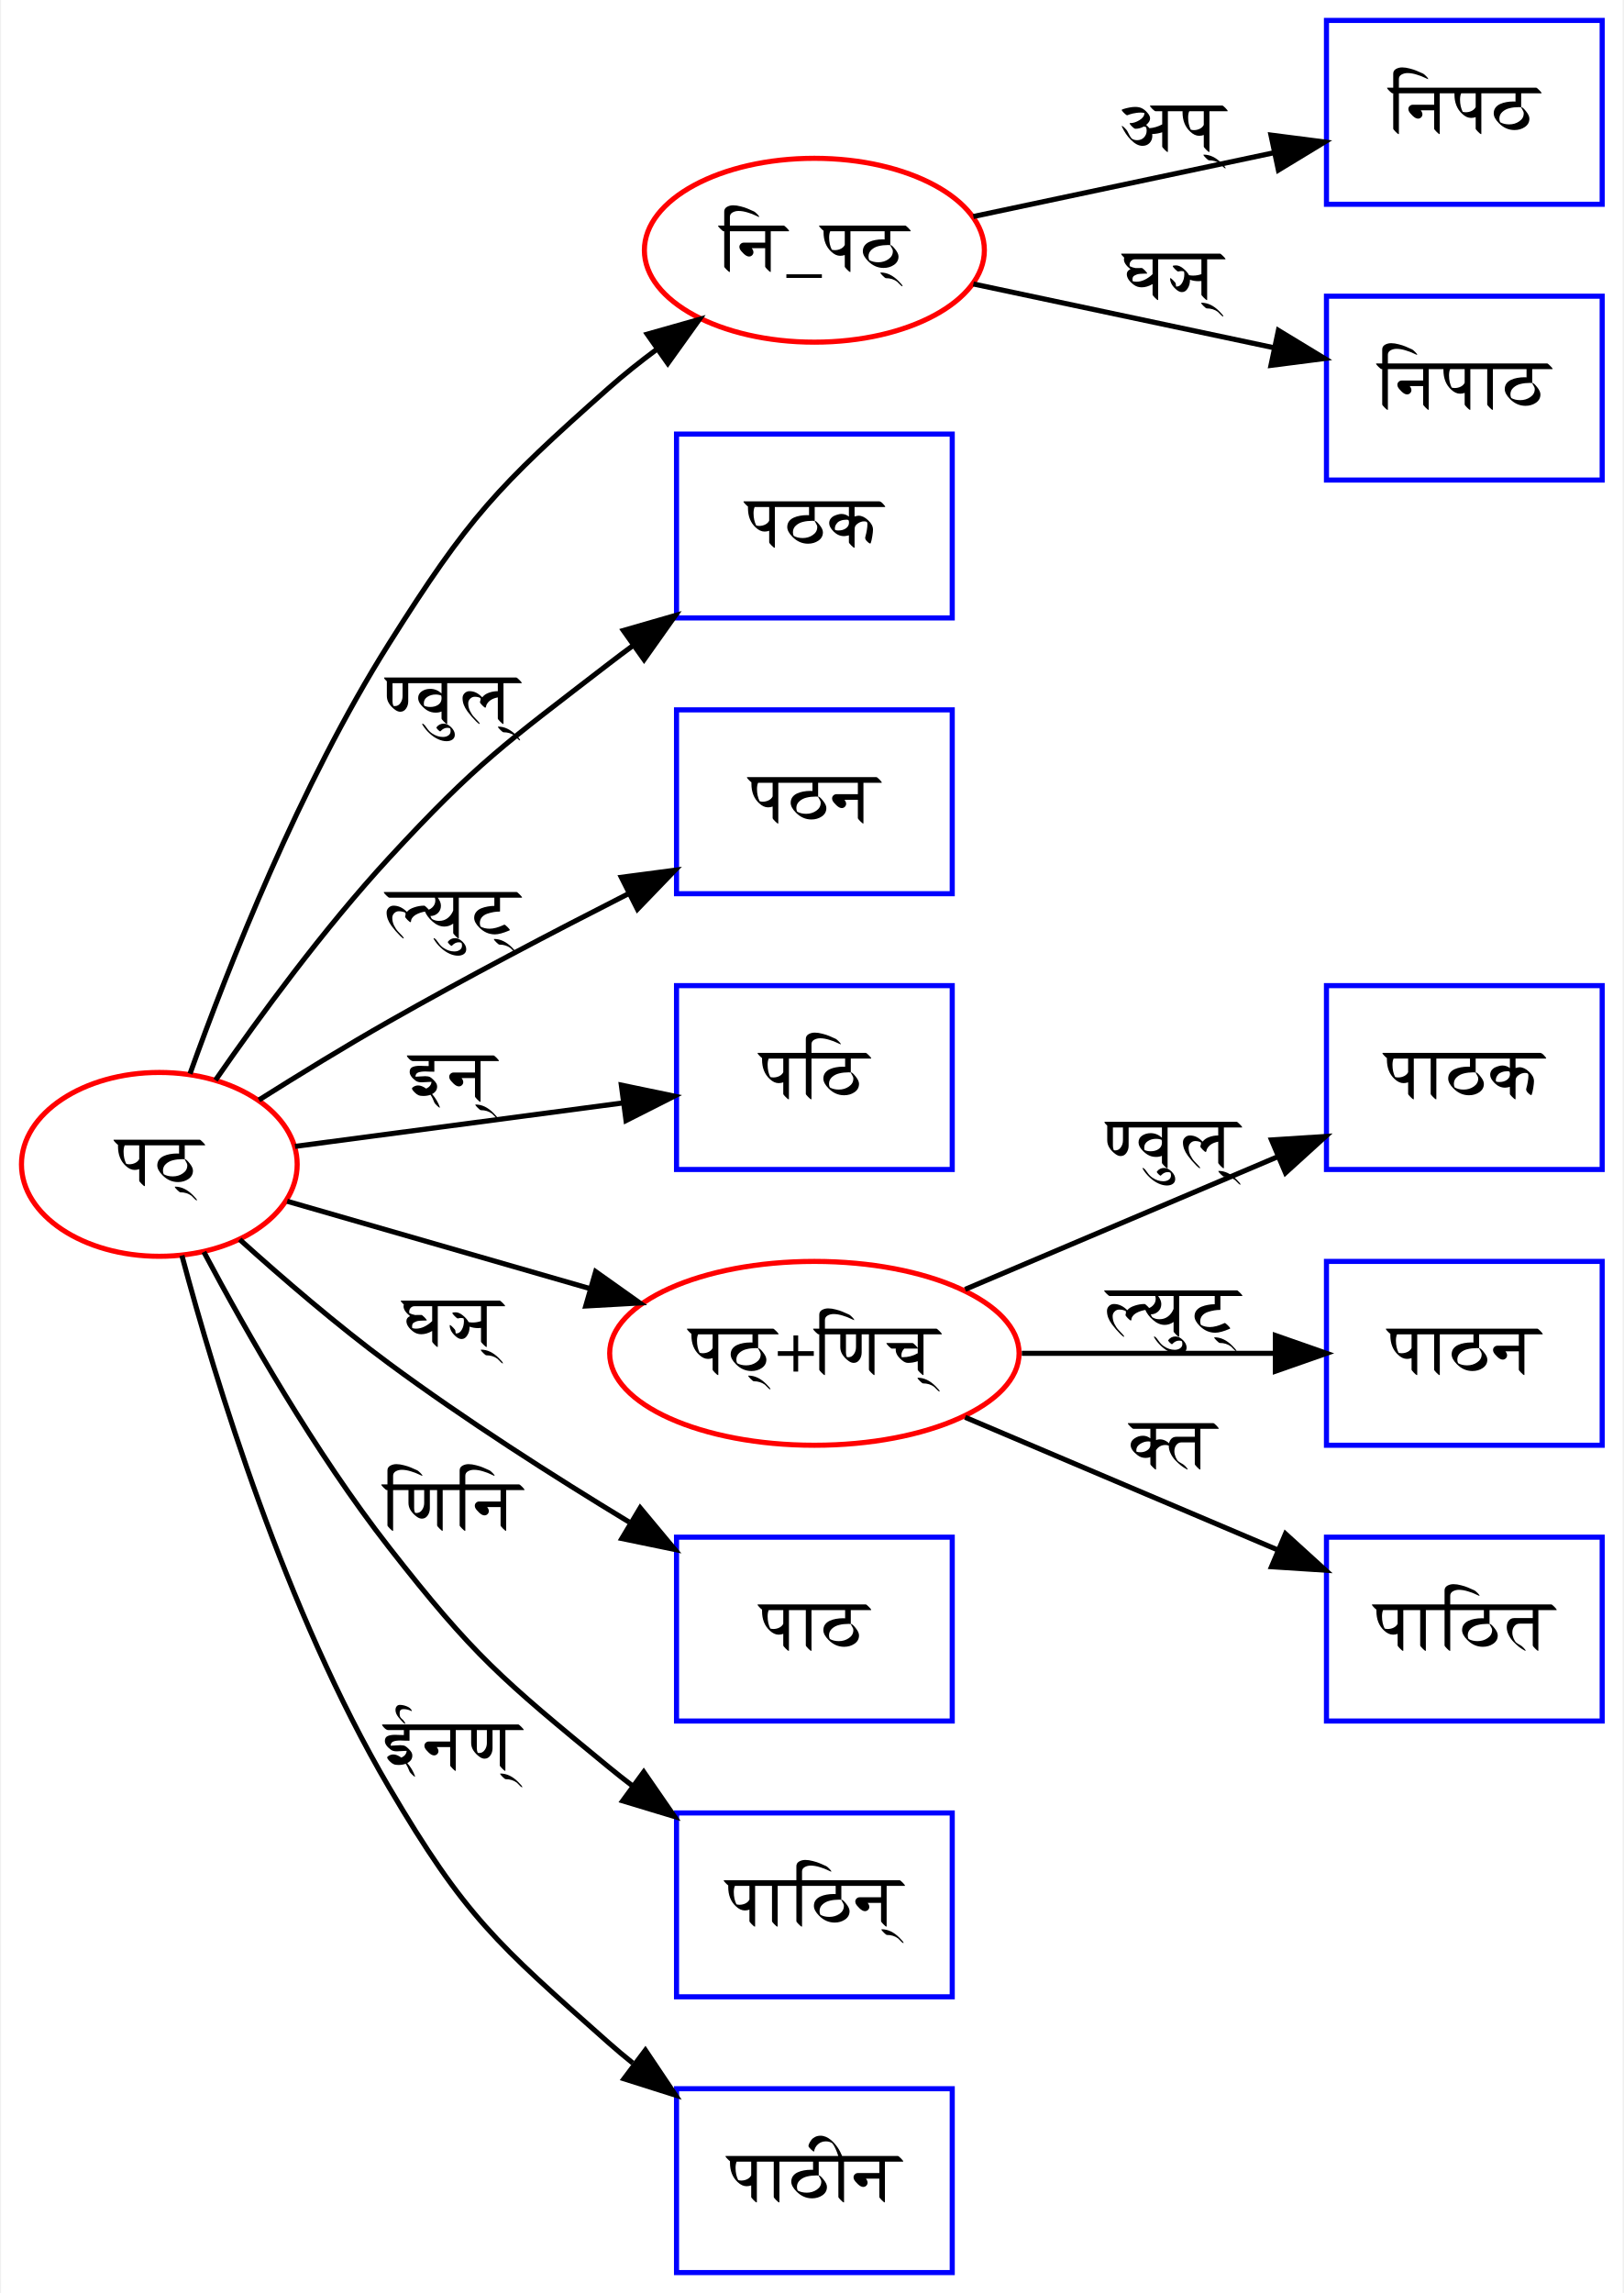
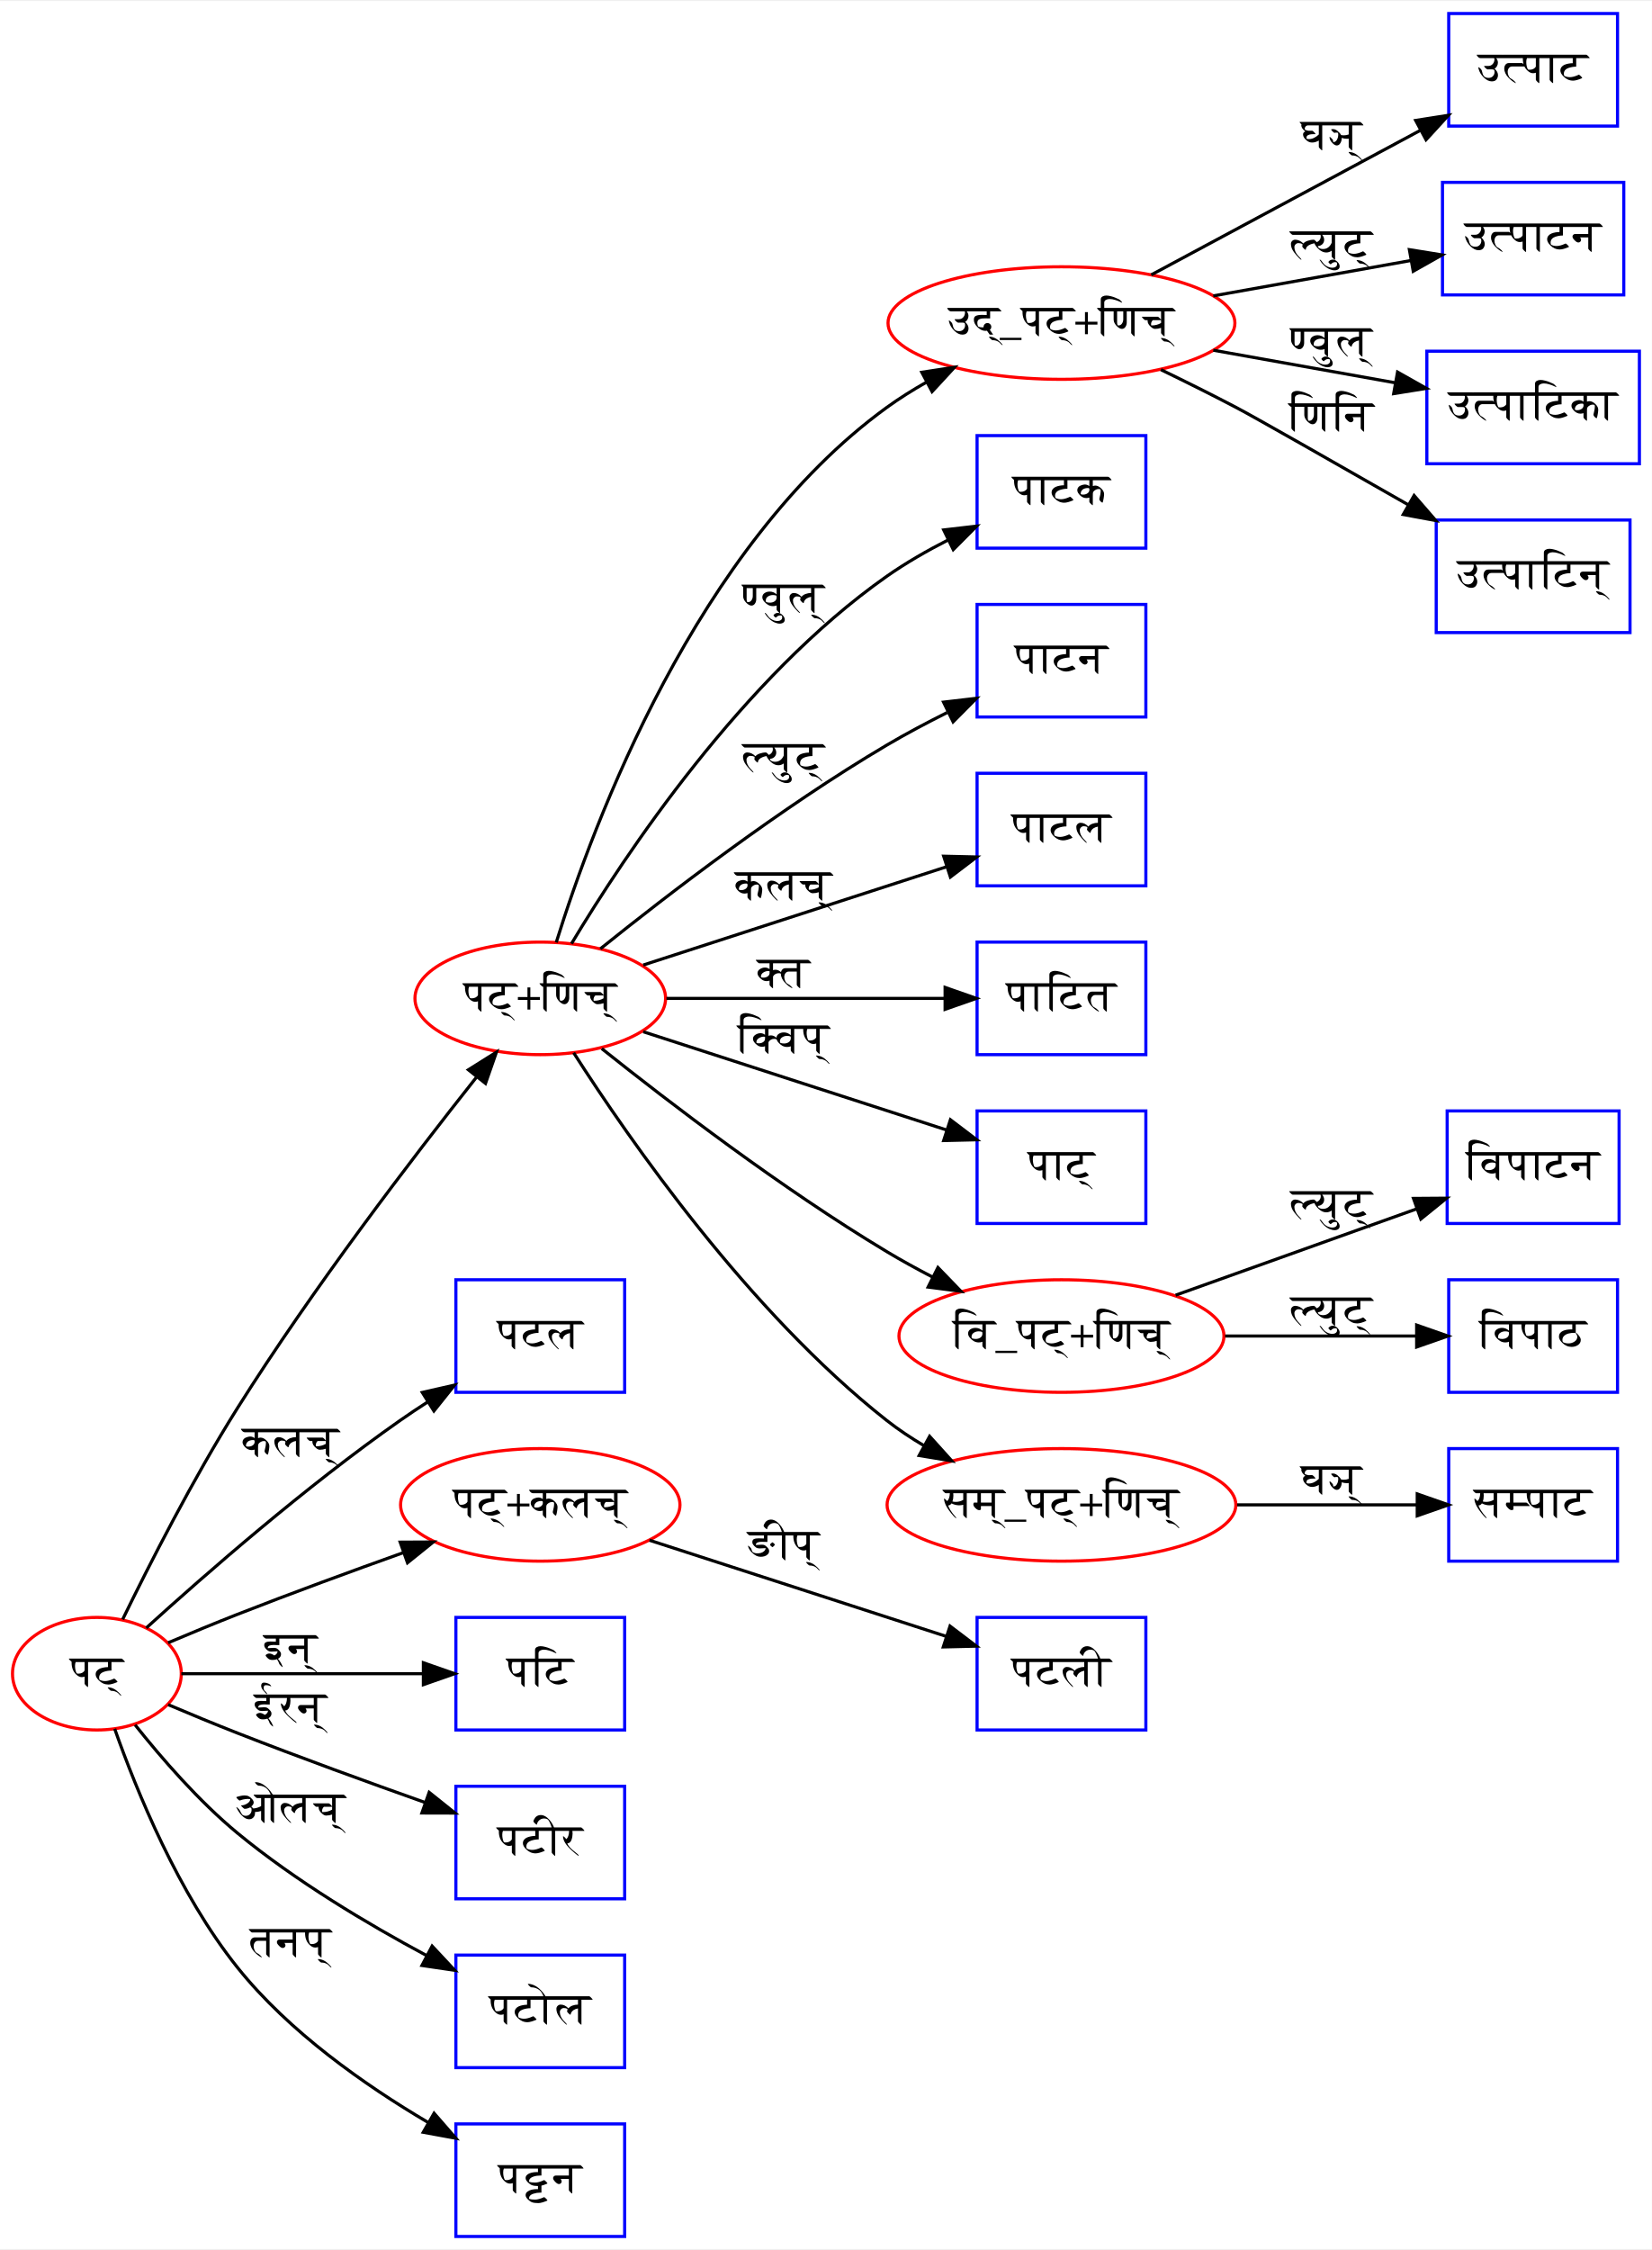
- <svg xmlns="http://www.w3.org/2000/svg" xmlns:xlink="http://www.w3.org/1999/xlink" width="318pt" height="449pt" viewBox="0.00 0.00 317.59 449.00">
-   <g id="graph0" class="graph" transform="scale(1 1) rotate(0) translate(4 445)">
-     <polygon fill="#ffffff" stroke="transparent" points="-4,4 -4,-445 313.593,-445 313.593,4 -4,4" />
+ <svg xmlns="http://www.w3.org/2000/svg" xmlns:xlink="http://www.w3.org/1999/xlink" width="528pt" height="719pt" viewBox="0.00 0.00 528.48 719.00">
+   <g id="graph0" class="graph" transform="scale(1 1) rotate(0) translate(4 715)">
+     <polygon fill="#ffffff" stroke="transparent" points="-4,4 -4,-715 524.482,-715 524.482,4 -4,4" />
    <g id="node1" class="node">
-       <ellipse fill="none" stroke="#ff0000" cx="27" cy="-217" rx="27" ry="18" />
-       <text text-anchor="middle" x="27" y="-213.3" font-family="Times,serif" font-size="14.00" fill="#000000">पठ्</text>
+       <ellipse fill="none" stroke="#ff0000" cx="27" cy="-180" rx="27" ry="18" />
+       <text text-anchor="middle" x="27" y="-176.3" font-family="Times,serif" font-size="14.00" fill="#000000">पट्</text>
    </g>
    <g id="node2" class="node">
-       <ellipse fill="none" stroke="#ff0000" cx="155.296" cy="-396" rx="33.295" ry="18" />
-       <text text-anchor="middle" x="155.296" y="-392.3" font-family="Times,serif" font-size="14.00" fill="#000000">नि_पठ्</text>
+       <ellipse fill="none" stroke="#ff0000" cx="168.846" cy="-396" rx="40.094" ry="18" />
+       <text text-anchor="middle" x="168.846" y="-392.3" font-family="Times,serif" font-size="14.00" fill="#000000">पट्+णिच्</text>
    </g>
    <g id="edge1" class="edge">
-       <path fill="none" stroke="#000000" d="M33.011,-234.749C40.525,-255.745 54.545,-291.336 72,-319 87.64,-343.788 93.07,-349.554 115,-369 117.963,-371.628 121.198,-374.201 124.504,-376.652" />
-       <polygon fill="#000000" stroke="#000000" points="122.562,-379.565 132.756,-382.45 126.587,-373.837 122.562,-379.565" />
+       <path fill="none" stroke="#000000" d="M35.235,-197.356C43.749,-214.839 57.769,-242.39 72,-265 96.093,-303.28 127.878,-344.855 148.343,-370.67" />
+       <polygon fill="#000000" stroke="#000000" points="145.85,-373.158 154.821,-378.793 151.322,-368.793 145.85,-373.158" />
+     </g>
+     <g id="node8" class="node">
+       <g id="a_node8">
+         <a xlink:title="छत, छप्पर, विनमितपटलातं दृश्यते जीर्णकुड्यम्#पुस्तक का अध्याय#वृक्ष">
+           <polygon fill="none" stroke="#0000ff" points="195.846,-306 141.846,-306 141.846,-270 195.846,-270 195.846,-306" />
+           <text text-anchor="middle" x="168.846" y="-284.3" font-family="Times,serif" font-size="14.00" fill="#000000">पटल</text>
+         </a>
+       </g>
+     </g>
+     <g id="edge7" class="edge">
+       <path fill="none" stroke="#000000" d="M42.801,-194.641C61.465,-211.586 93.803,-239.864 124,-261 126.841,-262.988 129.831,-264.984 132.863,-266.94" />
+       <polygon fill="#000000" stroke="#000000" points="131.098,-269.964 141.429,-272.311 134.816,-264.034 131.098,-269.964" />
+       <text text-anchor="middle" x="89" y="-249.8" font-family="Times,serif" font-size="14.00" fill="#000000">कलच्</text>
+     </g>
+     <g id="node9" class="node">
+       <ellipse fill="none" stroke="#ff0000" cx="168.846" cy="-234" rx="44.693" ry="18" />
+       <text text-anchor="middle" x="168.846" y="-230.3" font-family="Times,serif" font-size="14.00" fill="#000000">पट्+कलच्</text>
+     </g>
+     <g id="edge8" class="edge">
+       <path fill="none" stroke="#000000" d="M49.797,-189.9C56.88,-192.902 64.735,-196.156 72,-199 89.256,-205.756 108.416,-212.779 125.109,-218.745" />
+       <polygon fill="#000000" stroke="#000000" points="124.024,-222.074 134.619,-222.126 126.369,-215.478 124.024,-222.074" />
+     </g>
+     <g id="node11" class="node">
+       <g id="a_node11">
+         <a xlink:title="रंगशाला का पर्दा">
+           <polygon fill="none" stroke="#0000ff" points="195.846,-198 141.846,-198 141.846,-162 195.846,-162 195.846,-198" />
+           <text text-anchor="middle" x="168.846" y="-176.3" font-family="Times,serif" font-size="14.00" fill="#000000">पटि</text>
+         </a>
+       </g>
+     </g>
+     <g id="edge10" class="edge">
+       <path fill="none" stroke="#000000" d="M54.014,-180C75.86,-180 106.87,-180 131.159,-180" />
+       <polygon fill="#000000" stroke="#000000" points="131.449,-183.5 141.449,-180 131.449,-176.5 131.449,-183.5" />
+       <text text-anchor="middle" x="89" y="-183.8" font-family="Times,serif" font-size="14.00" fill="#000000">इन्</text>
+     </g>
+     <g id="node12" class="node">
+       <g id="a_node12">
+         <a xlink:title="कत्था#खेलने की गेंद, चंदन की लकड़ी">
+           <polygon fill="none" stroke="#0000ff" points="195.846,-144 141.846,-144 141.846,-108 195.846,-108 195.846,-144" />
+           <text text-anchor="middle" x="168.846" y="-122.3" font-family="Times,serif" font-size="14.00" fill="#000000">पटीर</text>
+         </a>
+       </g>
+     </g>
+     <g id="edge11" class="edge">
+       <path fill="none" stroke="#000000" d="M49.797,-170.1C56.88,-167.098 64.735,-163.844 72,-161 91.665,-153.301 113.802,-145.255 131.943,-138.822" />
+       <polygon fill="#000000" stroke="#000000" points="133.303,-142.054 141.569,-135.426 130.974,-135.452 133.303,-142.054" />
+       <text text-anchor="middle" x="89" y="-164.8" font-family="Times,serif" font-size="14.00" fill="#000000">ईरन्</text>
+     </g>
+     <g id="node13" class="node">
+       <g id="a_node13">
+         <a xlink:title="एक प्रकार का कपड़ा#परमल, ककड़ी की जाति का">
+           <polygon fill="none" stroke="#0000ff" points="195.846,-90 141.846,-90 141.846,-54 195.846,-54 195.846,-90" />
+           <text text-anchor="middle" x="168.846" y="-68.3" font-family="Times,serif" font-size="14.00" fill="#000000">पटोल</text>
+         </a>
+       </g>
+     </g>
+     <g id="edge12" class="edge">
+       <path fill="none" stroke="#000000" d="M39.228,-163.625C47.687,-152.976 59.613,-139.221 72,-129 90.493,-113.741 113.548,-99.997 132.524,-89.829" />
+       <polygon fill="#000000" stroke="#000000" points="134.244,-92.879 141.474,-85.134 130.993,-86.68 134.244,-92.879" />
+       <text text-anchor="middle" x="89" y="-132.8" font-family="Times,serif" font-size="14.00" fill="#000000">ओलच्</text>
+     </g>
+     <g id="node14" class="node">
+       <g id="a_node14">
+         <a xlink:title="नगर">
+           <polygon fill="none" stroke="#0000ff" points="195.846,-36 141.846,-36 141.846,0 195.846,0 195.846,-36" />
+           <text text-anchor="middle" x="168.846" y="-14.3" font-family="Times,serif" font-size="14.00" fill="#000000">पट्टन</text>
+         </a>
+       </g>
+     </g>
+     <g id="edge13" class="edge">
+       <path fill="none" stroke="#000000" d="M32.69,-162.37C39.725,-142.406 53.123,-109.593 72,-86 88.473,-65.412 112.77,-48.376 132.906,-36.505" />
+       <polygon fill="#000000" stroke="#000000" points="134.87,-39.414 141.822,-31.42 131.402,-33.334 134.87,-39.414" />
+       <text text-anchor="middle" x="89" y="-89.8" font-family="Times,serif" font-size="14.00" fill="#000000">तनप्</text>
+     </g>
+     <g id="node3" class="node">
+       <ellipse fill="none" stroke="#ff0000" cx="335.587" cy="-612" rx="55.491" ry="18" />
+       <text text-anchor="middle" x="335.587" y="-608.3" font-family="Times,serif" font-size="14.00" fill="#000000">उद्_पट्+णिच्</text>
+     </g>
+     <g id="edge2" class="edge">
+       <path fill="none" stroke="#000000" d="M173.951,-413.895C185.764,-451.89 218.74,-540.755 279.692,-585 283.627,-587.857 287.912,-590.545 292.301,-593.036" />
+       <polygon fill="#000000" stroke="#000000" points="290.904,-596.257 301.377,-597.862 294.19,-590.077 290.904,-596.257" />
+     </g>
+     <g id="node15" class="node">
+       <g id="a_node15">
+         <a xlink:title="विदारक, विभाजक">
+           <polygon fill="none" stroke="#0000ff" points="362.587,-576 308.587,-576 308.587,-540 362.587,-540 362.587,-576" />
+           <text text-anchor="middle" x="335.587" y="-554.3" font-family="Times,serif" font-size="14.00" fill="#000000">पाटक</text>
+         </a>
+       </g>
+     </g>
+     <g id="edge14" class="edge">
+       <path fill="none" stroke="#000000" d="M178.824,-413.488C195.937,-442.002 233.538,-498.575 279.692,-531 285.755,-535.259 292.592,-539.178 299.351,-542.632" />
+       <polygon fill="#000000" stroke="#000000" points="297.914,-545.825 308.439,-547.043 300.971,-539.528 297.914,-545.825" />
+       <text text-anchor="middle" x="246.692" y="-519.8" font-family="Times,serif" font-size="14.00" fill="#000000">ण्वुल्</text>
+     </g>
+     <g id="node16" class="node">
+       <g id="a_node16">
+         <a xlink:title="विदीर्ण करना, तोड़ना, फाड़ना, नष्ट करना">
+           <polygon fill="none" stroke="#0000ff" points="362.587,-522 308.587,-522 308.587,-486 362.587,-486 362.587,-522" />
+           <text text-anchor="middle" x="335.587" y="-500.3" font-family="Times,serif" font-size="14.00" fill="#000000">पाटन</text>
+         </a>
+       </g>
+     </g>
+     <g id="edge15" class="edge">
+       <path fill="none" stroke="#000000" d="M188.068,-411.852C209.566,-429.141 245.823,-457.012 279.692,-477 285.803,-480.606 292.468,-484.144 298.998,-487.409" />
+       <polygon fill="#000000" stroke="#000000" points="297.864,-490.75 308.388,-491.975 300.925,-484.454 297.864,-490.75" />
+       <text text-anchor="middle" x="246.692" y="-468.8" font-family="Times,serif" font-size="14.00" fill="#000000">ल्युट्</text>
+     </g>
+     <g id="node17" class="node">
+       <g id="a_node17">
+         <a xlink:title="पीतरक्त वर्ण, गुलाबी रंग अग्रे स्त्री नखपाटलमं कुरबकम्">
+           <polygon fill="none" stroke="#0000ff" points="362.587,-468 308.587,-468 308.587,-432 362.587,-432 362.587,-468" />
+           <text text-anchor="middle" x="335.587" y="-446.3" font-family="Times,serif" font-size="14.00" fill="#000000">पाटल</text>
+         </a>
+       </g>
+     </g>
+     <g id="edge16" class="edge">
+       <path fill="none" stroke="#000000" d="M201.789,-406.669C229.72,-415.714 269.749,-428.678 298.739,-438.066" />
+       <polygon fill="#000000" stroke="#000000" points="297.902,-441.475 308.494,-441.226 300.059,-434.815 297.902,-441.475" />
+       <text text-anchor="middle" x="246.692" y="-427.8" font-family="Times,serif" font-size="14.00" fill="#000000">कलच्</text>
+     </g>
+     <g id="node18" class="node">
+       <g id="a_node18">
+         <a xlink:title="फाड़ा हुआ, चीरा हुआ, टुकड़े २ किया हुआ, तोड़ा हुआ">
+           <polygon fill="none" stroke="#0000ff" points="362.587,-414 308.587,-414 308.587,-378 362.587,-378 362.587,-414" />
+           <text text-anchor="middle" x="335.587" y="-392.3" font-family="Times,serif" font-size="14.00" fill="#000000">पाटित</text>
+         </a>
+       </g>
+     </g>
+     <g id="edge17" class="edge">
+       <path fill="none" stroke="#000000" d="M209.209,-396C236.352,-396 271.87,-396 298.338,-396" />
+       <polygon fill="#000000" stroke="#000000" points="298.359,-399.5 308.359,-396 298.359,-392.5 298.359,-399.5" />
+       <text text-anchor="middle" x="246.692" y="-399.8" font-family="Times,serif" font-size="14.00" fill="#000000">क्त</text>
+     </g>
+     <g id="node19" class="node">
+       <g id="a_node19">
+         <a xlink:title="एक अव्यय जो बुलाने के लिए अर्थात् संबोधन के रूप में प्रयुक्त हो जाता है">
+           <polygon fill="none" stroke="#0000ff" points="362.587,-360 308.587,-360 308.587,-324 362.587,-324 362.587,-360" />
+           <text text-anchor="middle" x="335.587" y="-338.3" font-family="Times,serif" font-size="14.00" fill="#000000">पाट्</text>
+         </a>
+       </g>
+     </g>
+     <g id="edge18" class="edge">
+       <path fill="none" stroke="#000000" d="M201.789,-385.331C229.72,-376.286 269.749,-363.322 298.739,-353.934" />
+       <polygon fill="#000000" stroke="#000000" points="300.059,-357.185 308.494,-350.774 297.902,-350.525 300.059,-357.185" />
+       <text text-anchor="middle" x="246.692" y="-378.8" font-family="Times,serif" font-size="14.00" fill="#000000">क्विप्</text>
+     </g>
+     <g id="node20" class="node">
+       <ellipse fill="none" stroke="#ff0000" cx="335.587" cy="-288" rx="51.991" ry="18" />
+       <text text-anchor="middle" x="335.587" y="-284.3" font-family="Times,serif" font-size="14.00" fill="#000000">वि_पट्+णिच्</text>
+     </g>
+     <g id="edge19" class="edge">
+       <path fill="none" stroke="#000000" d="M188.518,-379.929C210.111,-362.7 246.176,-335.115 279.692,-315 284.37,-312.192 289.384,-309.44 294.417,-306.829" />
+       <polygon fill="#000000" stroke="#000000" points="296.065,-309.919 303.431,-302.304 292.924,-303.663 296.065,-309.919" />
+     </g>
+     <g id="node23" class="node">
+       <ellipse fill="none" stroke="#ff0000" cx="335.587" cy="-234" rx="55.79" ry="18" />
+       <text text-anchor="middle" x="335.587" y="-230.3" font-family="Times,serif" font-size="14.00" fill="#000000">सम्_पट्+णिच्</text>
+     </g>
+     <g id="edge22" class="edge">
+       <path fill="none" stroke="#000000" d="M179.521,-378.613C197.348,-350.745 235.602,-295.692 279.692,-261 283.413,-258.072 287.504,-255.354 291.727,-252.859" />
+       <polygon fill="#000000" stroke="#000000" points="293.412,-255.927 300.506,-248.059 290.053,-249.786 293.412,-255.927" />
+     </g>
+     <g id="node4" class="node">
+       <g id="a_node4">
+         <a xlink:title="मूलोच्छेदन, उन्मूलन">
+           <polygon fill="none" stroke="#0000ff" points="513.482,-711 459.482,-711 459.482,-675 513.482,-675 513.482,-711" />
+           <text text-anchor="middle" x="486.482" y="-689.3" font-family="Times,serif" font-size="14.00" fill="#000000">उत्पाट</text>
+         </a>
+       </g>
+     </g>
+     <g id="edge3" class="edge">
+       <path fill="none" stroke="#000000" d="M364.325,-627.426C388.801,-640.565 424.092,-659.509 450.455,-673.66" />
+       <polygon fill="#000000" stroke="#000000" points="448.908,-676.803 459.374,-678.449 452.219,-670.635 448.908,-676.803" />
+       <text text-anchor="middle" x="421.982" y="-667.8" font-family="Times,serif" font-size="14.00" fill="#000000">घञ्</text>
    </g>
    <g id="node5" class="node">
      <g id="a_node5">
-         <a xlink:title="पढ़ने वाला">
-           <polygon fill="none" stroke="#0000ff" points="182.296,-360 128.296,-360 128.296,-324 182.296,-324 182.296,-360" />
-           <text text-anchor="middle" x="155.296" y="-338.3" font-family="Times,serif" font-size="14.00" fill="#000000">पठक</text>
+         <a xlink:title="उखाड़ना, मूलोच्छेदन, उन्मूलन">
+           <polygon fill="none" stroke="#0000ff" points="515.482,-657 457.482,-657 457.482,-621 515.482,-621 515.482,-657" />
+           <text text-anchor="middle" x="486.482" y="-635.3" font-family="Times,serif" font-size="14.00" fill="#000000">उत्पाटन</text>
        </a>
      </g>
    </g>
    <g id="edge4" class="edge">
-       <path fill="none" stroke="#000000" d="M38.002,-233.492C46.635,-245.959 59.284,-263.221 72,-277 89.296,-295.743 94.806,-299.423 115,-315 116.55,-316.196 118.151,-317.397 119.781,-318.593" />
-       <polygon fill="#000000" stroke="#000000" points="117.888,-321.542 128.068,-324.478 121.941,-315.834 117.888,-321.542" />
-       <text text-anchor="middle" x="84.5" y="-303.8" font-family="Times,serif" font-size="14.00" fill="#000000">ण्वुल्</text>
+       <path fill="none" stroke="#000000" d="M384.162,-620.692C404.61,-624.351 428.088,-628.551 447.392,-632.006" />
+       <polygon fill="#000000" stroke="#000000" points="446.894,-635.472 457.354,-633.788 448.127,-628.581 446.894,-635.472" />
+       <text text-anchor="middle" x="421.982" y="-632.8" font-family="Times,serif" font-size="14.00" fill="#000000">ल्युट्</text>
    </g>
    <g id="node6" class="node">
      <g id="a_node6">
-         <a xlink:title="पढ़ना, पाठ करना">
-           <polygon fill="none" stroke="#0000ff" points="182.296,-306 128.296,-306 128.296,-270 182.296,-270 182.296,-306" />
-           <text text-anchor="middle" x="155.296" y="-284.3" font-family="Times,serif" font-size="14.00" fill="#000000">पठन</text>
+         <a xlink:title="वृक्ष की छाल, बहुधा समास के अन्त में प्रयुक्त">
+           <polygon fill="none" stroke="#0000ff" points="520.482,-603 452.482,-603 452.482,-567 520.482,-567 520.482,-603" />
+           <text text-anchor="middle" x="486.482" y="-581.3" font-family="Times,serif" font-size="14.00" fill="#000000">उत्पाटिका</text>
        </a>
      </g>
    </g>
    <g id="edge5" class="edge">
-       <path fill="none" stroke="#000000" d="M46.509,-229.612C54.346,-234.554 63.519,-240.183 72,-245 87.091,-253.572 104.063,-262.464 118.731,-269.922" />
-       <polygon fill="#000000" stroke="#000000" points="117.489,-273.216 127.994,-274.598 120.644,-266.967 117.489,-273.216" />
-       <text text-anchor="middle" x="84.5" y="-261.8" font-family="Times,serif" font-size="14.00" fill="#000000">ल्युट्</text>
+       <path fill="none" stroke="#000000" d="M384.162,-603.308C402.83,-599.968 424.023,-596.176 442.26,-592.913" />
+       <polygon fill="#000000" stroke="#000000" points="443.106,-596.317 452.333,-591.11 441.873,-589.427 443.106,-596.317" />
+       <text text-anchor="middle" x="421.982" y="-601.8" font-family="Times,serif" font-size="14.00" fill="#000000">ण्वुल्</text>
    </g>
    <g id="node7" class="node">
      <g id="a_node7">
-         <a xlink:title="पढ़ना, अध्ययन करना, अनुशीलन करना">
-           <polygon fill="none" stroke="#0000ff" points="182.296,-252 128.296,-252 128.296,-216 182.296,-216 182.296,-252" />
-           <text text-anchor="middle" x="155.296" y="-230.3" font-family="Times,serif" font-size="14.00" fill="#000000">पठि</text>
+         <a xlink:title="मूलोच्छेदन करने वाला, फाड़ने वाला, कीलोत्पाटीव वानरः">
+           <polygon fill="none" stroke="#0000ff" points="517.482,-549 455.482,-549 455.482,-513 517.482,-513 517.482,-549" />
+           <text text-anchor="middle" x="486.482" y="-527.3" font-family="Times,serif" font-size="14.00" fill="#000000">उत्पाटिन्</text>
        </a>
      </g>
    </g>
    <g id="edge6" class="edge">
-       <path fill="none" stroke="#000000" d="M53.583,-220.522C72.168,-222.985 97.249,-226.308 117.855,-229.039" />
-       <polygon fill="#000000" stroke="#000000" points="117.489,-232.521 127.862,-230.365 118.409,-225.582 117.489,-232.521" />
-       <text text-anchor="middle" x="84.5" y="-229.8" font-family="Times,serif" font-size="14.00" fill="#000000">इन्</text>
-     </g>
-     <g id="node8" class="node">
-       <ellipse fill="none" stroke="#ff0000" cx="155.296" cy="-180" rx="40.094" ry="18" />
-       <text text-anchor="middle" x="155.296" y="-176.3" font-family="Times,serif" font-size="14.00" fill="#000000">पठ्+णिच्</text>
-     </g>
-     <g id="edge7" class="edge">
-       <path fill="none" stroke="#000000" d="M52.041,-209.778C68.885,-204.921 91.545,-198.386 111.346,-192.675" />
-       <polygon fill="#000000" stroke="#000000" points="112.457,-195.997 121.096,-189.863 110.517,-189.271 112.457,-195.997" />
-     </g>
-     <g id="node11" class="node">
-       <g id="a_node11">
-         <a xlink:title="प्रपठन, सस्वर पाठ, आवृति करना">
-           <polygon fill="none" stroke="#0000ff" points="182.296,-144 128.296,-144 128.296,-108 182.296,-108 182.296,-144" />
-           <text text-anchor="middle" x="155.296" y="-122.3" font-family="Times,serif" font-size="14.00" fill="#000000">पाठ</text>
-         </a>
-       </g>
-     </g>
-     <g id="edge10" class="edge">
-       <path fill="none" stroke="#000000" d="M42.741,-202.288C51.158,-194.701 61.854,-185.493 72,-178 86.877,-167.013 104.104,-156 119.017,-146.956" />
-       <polygon fill="#000000" stroke="#000000" points="121.182,-149.739 127.962,-141.597 117.585,-143.734 121.182,-149.739" />
-       <text text-anchor="middle" x="84.5" y="-181.8" font-family="Times,serif" font-size="14.00" fill="#000000">घञ्</text>
-     </g>
-     <g id="node13" class="node">
-       <g id="a_node13">
-         <a xlink:title="जिसने किसी विषय का अध्ययन किया हो">
-           <polygon fill="none" stroke="#0000ff" points="182.296,-90 128.296,-90 128.296,-54 182.296,-54 182.296,-90" />
-           <text text-anchor="middle" x="155.296" y="-68.3" font-family="Times,serif" font-size="14.00" fill="#000000">पाठिन्</text>
-         </a>
-       </g>
-     </g>
-     <g id="edge12" class="edge">
-       <path fill="none" stroke="#000000" d="M35.723,-199.852C44.074,-184.133 57.515,-160.552 72,-142 88.633,-120.697 94.119,-116.159 115,-99 116.513,-97.757 118.083,-96.517 119.688,-95.29" />
-       <polygon fill="#000000" stroke="#000000" points="121.877,-98.025 127.895,-89.305 117.753,-92.369 121.877,-98.025" />
-       <text text-anchor="middle" x="84.5" y="-145.8" font-family="Times,serif" font-size="14.00" fill="#000000">णिनि</text>
-     </g>
-     <g id="node14" class="node">
-       <g id="a_node14">
-         <a xlink:title="पुराना या अन्य धार्मिक ग्रंथों की कथा करने वाला">
-           <polygon fill="none" stroke="#0000ff" points="182.296,-36 128.296,-36 128.296,0 182.296,0 182.296,-36" />
-           <text text-anchor="middle" x="155.296" y="-14.3" font-family="Times,serif" font-size="14.00" fill="#000000">पाठीन</text>
-         </a>
-       </g>
-     </g>
-     <g id="edge13" class="edge">
-       <path fill="none" stroke="#000000" d="M31.422,-199.155C37.982,-174.577 51.737,-129.44 72,-95 86.863,-69.738 93.07,-64.446 115,-45 116.512,-43.659 118.095,-42.332 119.722,-41.029" />
-       <polygon fill="#000000" stroke="#000000" points="122.199,-43.546 128.101,-34.747 118.001,-37.945 122.199,-43.546" />
-       <text text-anchor="middle" x="84.5" y="-98.8" font-family="Times,serif" font-size="14.00" fill="#000000">ईनण्</text>
-     </g>
-     <g id="node3" class="node">
-       <g id="a_node3">
-         <a xlink:title="पढ़ना, सस्वर पाठ करना, अध्ययन करना">
-           <polygon fill="none" stroke="#0000ff" points="309.593,-441 255.593,-441 255.593,-405 309.593,-405 309.593,-441" />
-           <text text-anchor="middle" x="282.593" y="-419.3" font-family="Times,serif" font-size="14.00" fill="#000000">निपठ</text>
-         </a>
-       </g>
-     </g>
-     <g id="edge2" class="edge">
-       <path fill="none" stroke="#000000" d="M186.437,-402.605C204.198,-406.372 226.577,-411.119 245.275,-415.085" />
-       <polygon fill="#000000" stroke="#000000" points="244.723,-418.546 255.232,-417.197 246.176,-411.698 244.723,-418.546" />
-       <text text-anchor="middle" x="225.593" y="-415.8" font-family="Times,serif" font-size="14.00" fill="#000000">अप्</text>
-     </g>
-     <g id="node4" class="node">
-       <g id="a_node4">
-         <a xlink:title="पढ़ना, सस्वर पाठ करना, अध्ययन करना">
-           <polygon fill="none" stroke="#0000ff" points="309.593,-387 255.593,-387 255.593,-351 309.593,-351 309.593,-387" />
-           <text text-anchor="middle" x="282.593" y="-365.3" font-family="Times,serif" font-size="14.00" fill="#000000">निपाठ</text>
-         </a>
-       </g>
-     </g>
-     <g id="edge3" class="edge">
-       <path fill="none" stroke="#000000" d="M186.437,-389.395C204.198,-385.628 226.577,-380.881 245.275,-376.915" />
-       <polygon fill="#000000" stroke="#000000" points="246.176,-380.302 255.232,-374.803 244.723,-373.454 246.176,-380.302" />
-       <text text-anchor="middle" x="225.593" y="-386.8" font-family="Times,serif" font-size="14.00" fill="#000000">घञ्</text>
-     </g>
-     <g id="node9" class="node">
-       <g id="a_node9">
-         <a xlink:title="अध्यापक, प्राध्यापक, गुरु">
-           <polygon fill="none" stroke="#0000ff" points="309.593,-252 255.593,-252 255.593,-216 309.593,-216 309.593,-252" />
-           <text text-anchor="middle" x="282.593" y="-230.3" font-family="Times,serif" font-size="14.00" fill="#000000">पाठक</text>
-         </a>
-       </g>
-     </g>
-     <g id="edge8" class="edge">
-       <path fill="none" stroke="#000000" d="M184.821,-192.524C203.042,-200.254 226.56,-210.231 245.964,-218.462" />
-       <polygon fill="#000000" stroke="#000000" points="244.829,-221.782 255.402,-222.465 247.563,-215.338 244.829,-221.782" />
-       <text text-anchor="middle" x="225.593" y="-216.8" font-family="Times,serif" font-size="14.00" fill="#000000">ण्वुल्</text>
+       <path fill="none" stroke="#000000" d="M367.401,-597.087C375.32,-593.25 383.753,-589.058 391.482,-585 397.142,-582.029 423.175,-567.218 446.56,-553.858" />
+       <polygon fill="#000000" stroke="#000000" points="448.401,-556.837 455.345,-548.836 444.927,-550.76 448.401,-556.837" />
+       <text text-anchor="middle" x="421.982" y="-577.8" font-family="Times,serif" font-size="14.00" fill="#000000">णिनि</text>
    </g>
    <g id="node10" class="node">
      <g id="a_node10">
-         <a xlink:title="अध्यापन, व्याख्यान देना">
-           <polygon fill="none" stroke="#0000ff" points="309.593,-198 255.593,-198 255.593,-162 309.593,-162 309.593,-198" />
-           <text text-anchor="middle" x="282.593" y="-176.3" font-family="Times,serif" font-size="14.00" fill="#000000">पाठन</text>
+         <a xlink:title="वृक्ष">
+           <polygon fill="none" stroke="#0000ff" points="362.587,-198 308.587,-198 308.587,-162 362.587,-162 362.587,-198" />
+           <text text-anchor="middle" x="335.587" y="-176.3" font-family="Times,serif" font-size="14.00" fill="#000000">पटली</text>
        </a>
      </g>
    </g>
    <g id="edge9" class="edge">
-       <path fill="none" stroke="#000000" d="M195.924,-180C211.768,-180 229.811,-180 245.318,-180" />
-       <polygon fill="#000000" stroke="#000000" points="245.589,-183.5 255.589,-180 245.589,-176.5 245.589,-183.5" />
-       <text text-anchor="middle" x="225.593" y="-183.8" font-family="Times,serif" font-size="14.00" fill="#000000">ल्युट्</text>
-     </g>
-     <g id="node12" class="node">
-       <g id="a_node12">
-         <a xlink:title="पढ़ाया हुआ, शिक्षा दिया हुआ">
-           <polygon fill="none" stroke="#0000ff" points="309.593,-144 255.593,-144 255.593,-108 309.593,-108 309.593,-144" />
-           <text text-anchor="middle" x="282.593" y="-122.3" font-family="Times,serif" font-size="14.00" fill="#000000">पाठित</text>
-         </a>
-       </g>
-     </g>
-     <g id="edge11" class="edge">
-       <path fill="none" stroke="#000000" d="M184.821,-167.476C203.042,-159.746 226.56,-149.769 245.964,-141.538" />
-       <polygon fill="#000000" stroke="#000000" points="247.563,-144.662 255.402,-137.535 244.829,-138.218 247.563,-144.662" />
-       <text text-anchor="middle" x="225.593" y="-157.8" font-family="Times,serif" font-size="14.00" fill="#000000">क्त</text>
+       <path fill="none" stroke="#000000" d="M203.8,-222.68C231.649,-213.661 270.526,-201.07 298.835,-191.902" />
+       <polygon fill="#000000" stroke="#000000" points="299.937,-195.225 308.372,-188.814 297.78,-188.565 299.937,-195.225" />
+       <text text-anchor="middle" x="246.692" y="-216.8" font-family="Times,serif" font-size="14.00" fill="#000000">ङीप्</text>
+     </g>
+     <g id="node21" class="node">
+       <g id="a_node21">
+         <a xlink:title="खण्ड खण्ड करना, फाड़ कर खोलना">
+           <polygon fill="none" stroke="#0000ff" points="513.982,-360 458.982,-360 458.982,-324 513.982,-324 513.982,-360" />
+           <text text-anchor="middle" x="486.482" y="-338.3" font-family="Times,serif" font-size="14.00" fill="#000000">विपाटन</text>
+         </a>
+       </g>
+     </g>
+     <g id="edge20" class="edge">
+       <path fill="none" stroke="#000000" d="M372.115,-301.072C395.468,-309.429 425.673,-320.239 449.177,-328.65" />
+       <polygon fill="#000000" stroke="#000000" points="448.206,-332.019 458.8,-332.094 450.564,-325.429 448.206,-332.019" />
+       <text text-anchor="middle" x="421.982" y="-325.8" font-family="Times,serif" font-size="14.00" fill="#000000">ल्युट्</text>
+     </g>
+     <g id="node22" class="node">
+       <g id="a_node22">
+         <a xlink:title="एक प्रकार का लंबा तीर">
+           <polygon fill="none" stroke="#0000ff" points="513.482,-306 459.482,-306 459.482,-270 513.482,-270 513.482,-306" />
+           <text text-anchor="middle" x="486.482" y="-284.3" font-family="Times,serif" font-size="14.00" fill="#000000">विपाठ</text>
+         </a>
+       </g>
+     </g>
+     <g id="edge21" class="edge">
+       <path fill="none" stroke="#000000" d="M387.939,-288C408.099,-288 430.694,-288 449.157,-288" />
+       <polygon fill="#000000" stroke="#000000" points="449.223,-291.5 459.223,-288 449.223,-284.5 449.223,-291.5" />
+       <text text-anchor="middle" x="421.982" y="-291.8" font-family="Times,serif" font-size="14.00" fill="#000000">ल्युट्</text>
+     </g>
+     <g id="node24" class="node">
+       <g id="a_node24">
+         <a xlink:title="त्रिभुज की बढ़ी हुई भुजा से किसी रेखा का मिलना">
+           <polygon fill="none" stroke="#0000ff" points="513.482,-252 459.482,-252 459.482,-216 513.482,-216 513.482,-252" />
+           <text text-anchor="middle" x="486.482" y="-230.3" font-family="Times,serif" font-size="14.00" fill="#000000">सम्पाट</text>
+         </a>
+       </g>
+     </g>
+     <g id="edge23" class="edge">
+       <path fill="none" stroke="#000000" d="M391.775,-234C410.927,-234 431.853,-234 449.152,-234" />
+       <polygon fill="#000000" stroke="#000000" points="449.407,-237.5 459.407,-234 449.407,-230.5 449.407,-237.5" />
+       <text text-anchor="middle" x="421.982" y="-237.8" font-family="Times,serif" font-size="14.00" fill="#000000">घञ्</text>
    </g>
  </g>
</svg>
